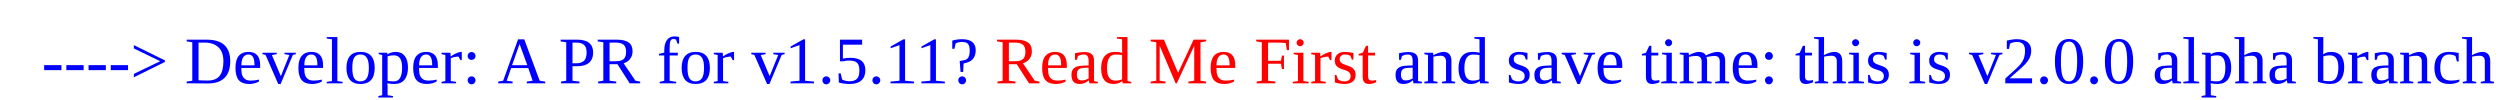
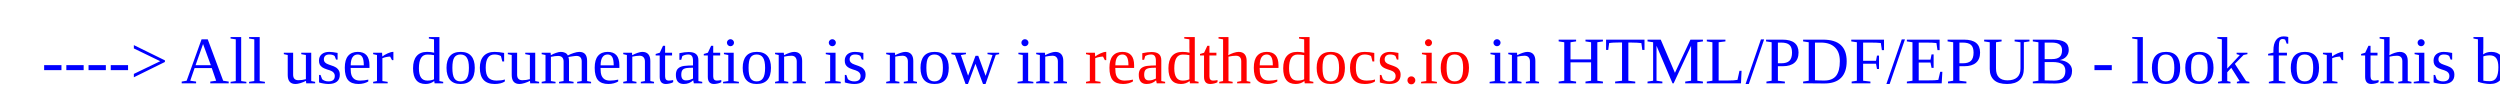
<svg xmlns="http://www.w3.org/2000/svg" version="1.1" width="600" height="24">
  <text font-size="16" x="10" y="20">
-     <tspan fill="blue">----&gt; Developer: </tspan>
-     <tspan fill="blue">A PR for v1.5.11? </tspan>
-     <tspan fill="red">Read Me First </tspan>
-     <tspan fill="blue">and save time: this is v2.0.0 alpha branch! &lt;----</tspan>
+     <tspan fill="blue">----&gt; All user </tspan>
+     <tspan fill="blue">documentation is now in </tspan>
+     <tspan fill="red">readthedocs.io </tspan>
+     <tspan fill="blue">in HTML/PDF/EPUB - look for this branch. &lt;----</tspan>
  </text>
</svg>
